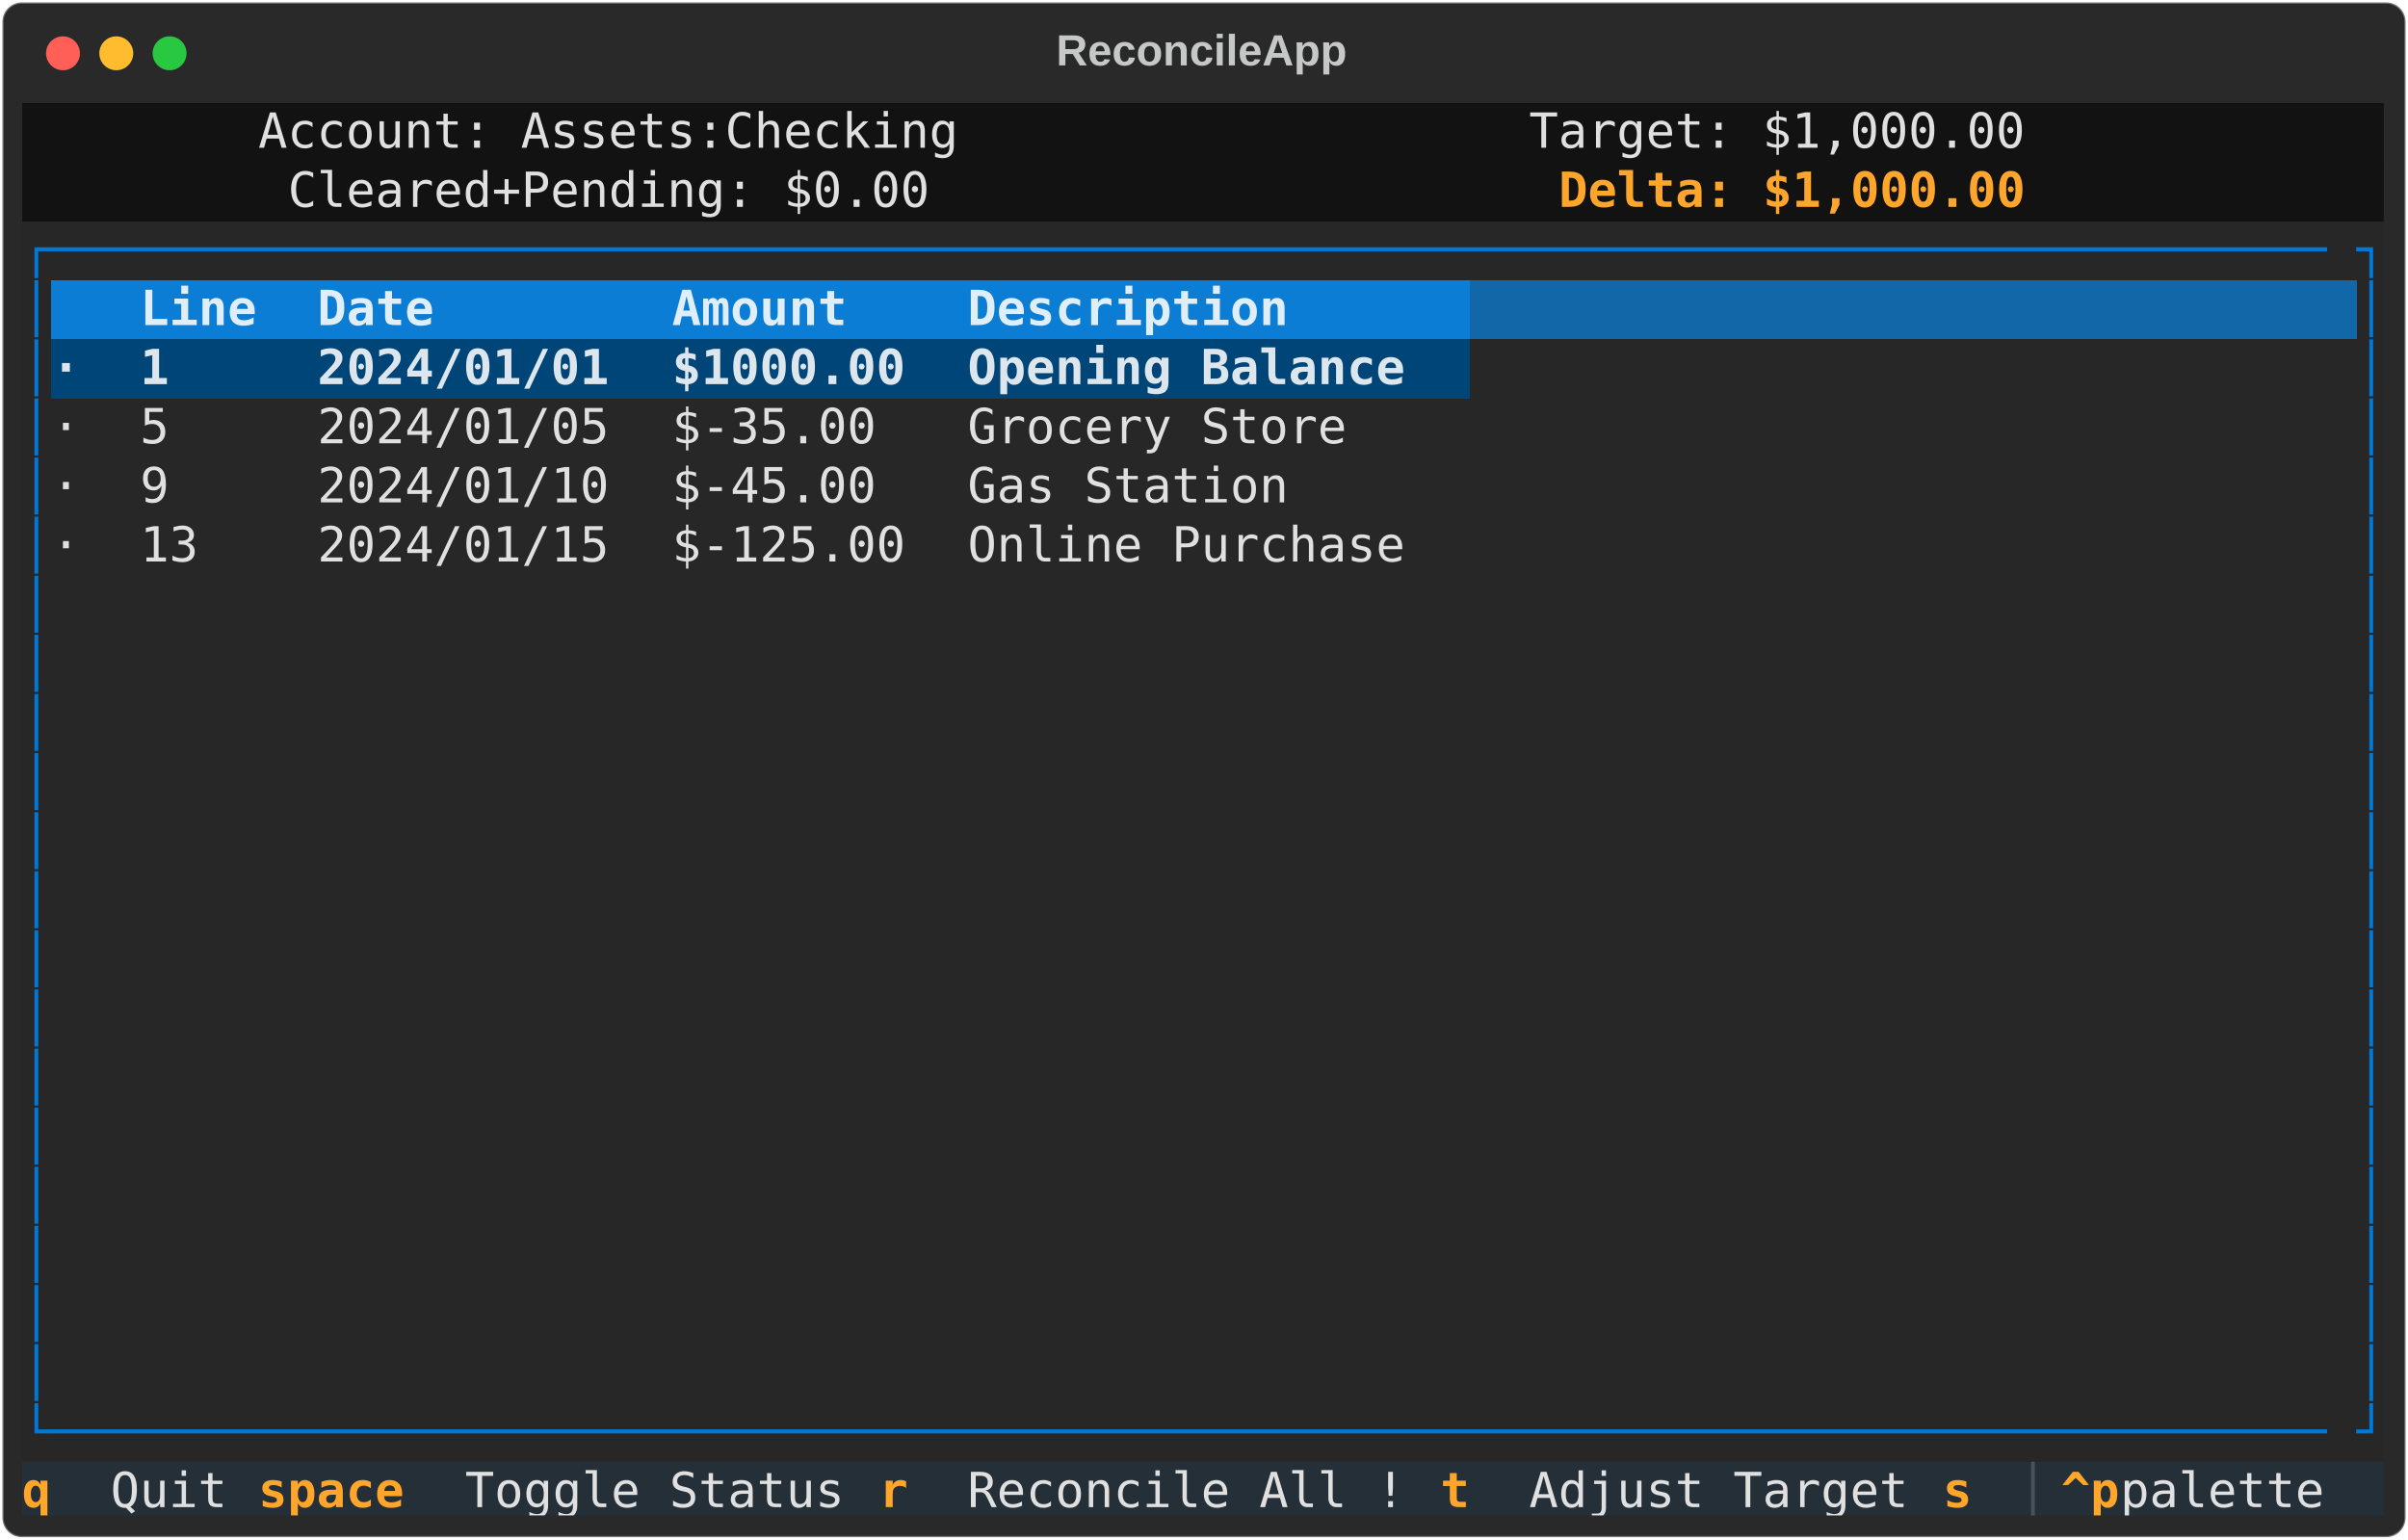
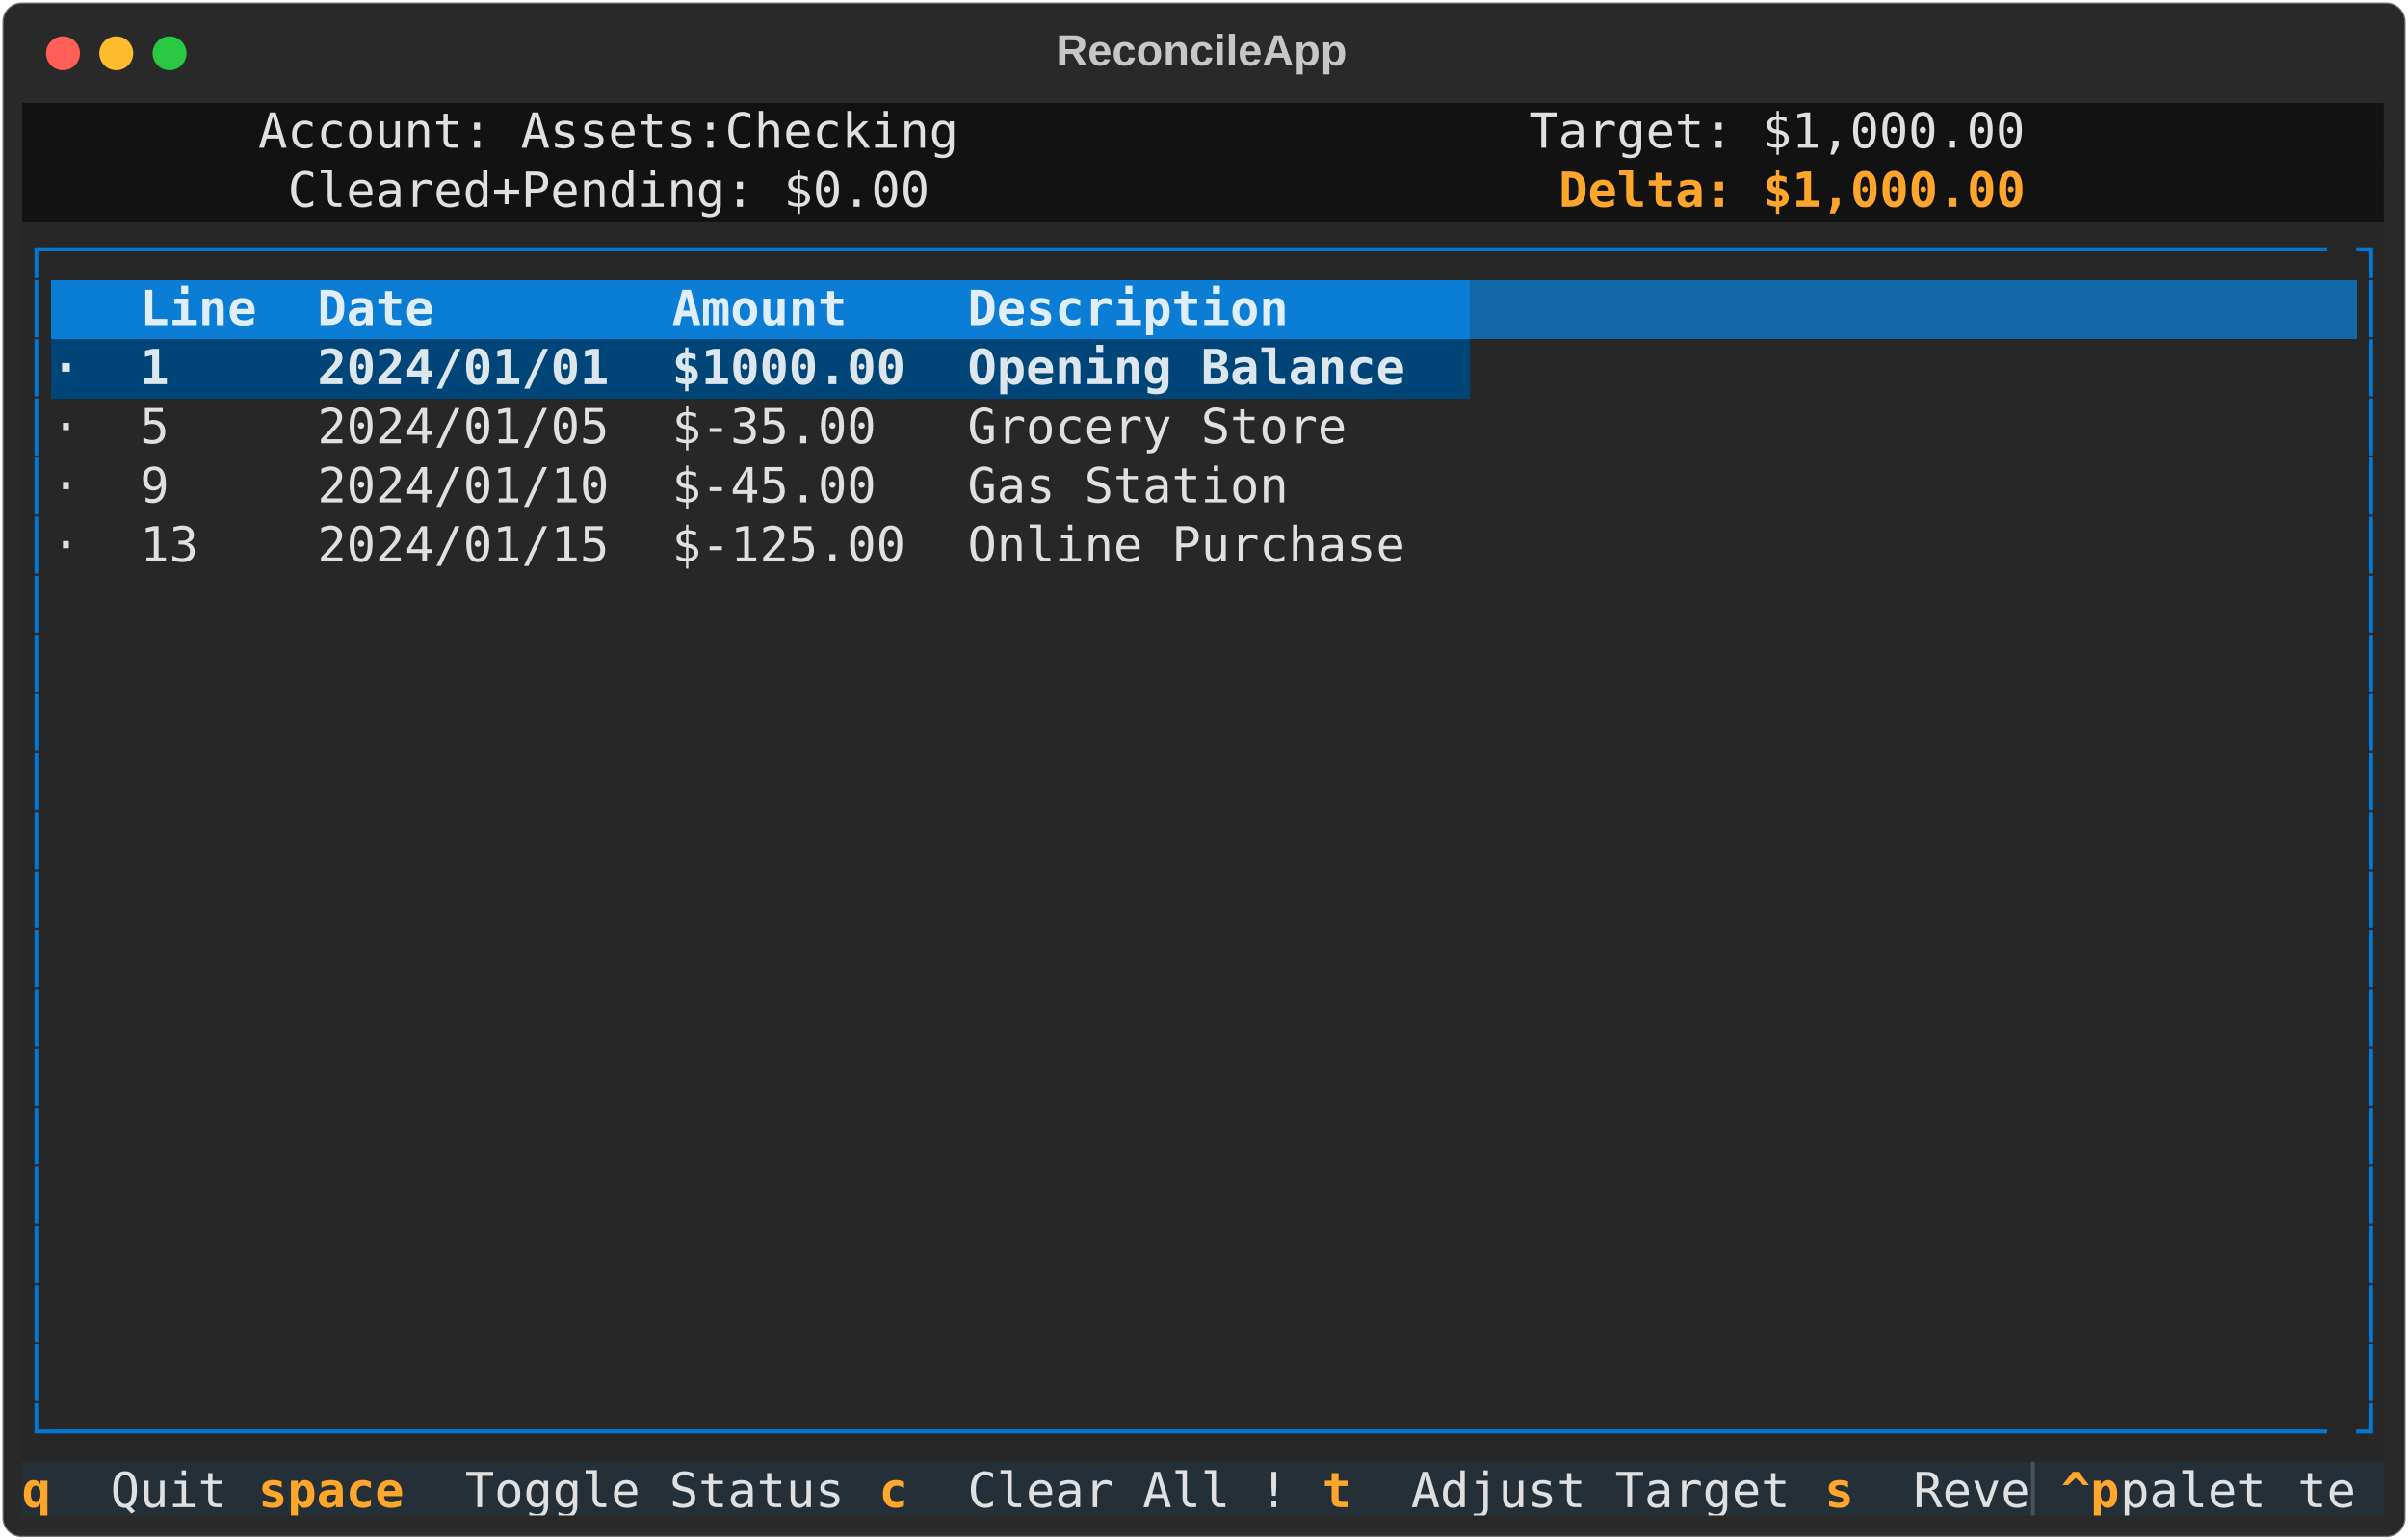
<svg xmlns="http://www.w3.org/2000/svg" class="rich-terminal" viewBox="0 0 994 635.6">
  <style>

    @font-face {
        font-family: "Fira Code";
        src: local("FiraCode-Regular"),
                url("https://cdnjs.cloudflare.com/ajax/libs/firacode/6.2.0/woff2/FiraCode-Regular.woff2") format("woff2"),
                url("https://cdnjs.cloudflare.com/ajax/libs/firacode/6.2.0/woff/FiraCode-Regular.woff") format("woff");
        font-style: normal;
        font-weight: 400;
    }
    @font-face {
        font-family: "Fira Code";
        src: local("FiraCode-Bold"),
                url("https://cdnjs.cloudflare.com/ajax/libs/firacode/6.2.0/woff2/FiraCode-Bold.woff2") format("woff2"),
                url("https://cdnjs.cloudflare.com/ajax/libs/firacode/6.2.0/woff/FiraCode-Bold.woff") format("woff");
        font-style: bold;
        font-weight: 700;
    }

    .terminal-matrix {
        font-family: Fira Code, monospace;
        font-size: 20px;
        line-height: 24.4px;
        font-variant-east-asian: full-width;
    }

    .terminal-title {
        font-size: 18px;
        font-weight: bold;
        font-family: arial;
    }

    .terminal-r1 { fill: #c5c8c6 }
.terminal-r2 { fill: #e0e0e0 }
.terminal-r3 { fill: #fea62b;font-weight: bold }
.terminal-r4 { fill: #0178d4 }
.terminal-r5 { fill: #dfeef9;font-weight: bold }
.terminal-r6 { fill: #dfeef9 }
.terminal-r7 { fill: #dde6ed;font-weight: bold }
.terminal-r8 { fill: #ffa62b;font-weight: bold }
.terminal-r9 { fill: #495259 }
    </style>
  <defs>
    <clipPath id="terminal-clip-terminal">
      <rect x="0" y="0" width="975.0" height="584.6" />
    </clipPath>
    <clipPath id="terminal-line-0">
      <rect x="0" y="1.5" width="976" height="24.65" />
    </clipPath>
    <clipPath id="terminal-line-1">
      <rect x="0" y="25.9" width="976" height="24.65" />
    </clipPath>
    <clipPath id="terminal-line-2">
      <rect x="0" y="50.3" width="976" height="24.65" />
    </clipPath>
    <clipPath id="terminal-line-3">
      <rect x="0" y="74.7" width="976" height="24.65" />
    </clipPath>
    <clipPath id="terminal-line-4">
      <rect x="0" y="99.1" width="976" height="24.65" />
    </clipPath>
    <clipPath id="terminal-line-5">
      <rect x="0" y="123.5" width="976" height="24.65" />
    </clipPath>
    <clipPath id="terminal-line-6">
      <rect x="0" y="147.9" width="976" height="24.65" />
    </clipPath>
    <clipPath id="terminal-line-7">
      <rect x="0" y="172.3" width="976" height="24.65" />
    </clipPath>
    <clipPath id="terminal-line-8">
      <rect x="0" y="196.7" width="976" height="24.65" />
    </clipPath>
    <clipPath id="terminal-line-9">
      <rect x="0" y="221.1" width="976" height="24.65" />
    </clipPath>
    <clipPath id="terminal-line-10">
      <rect x="0" y="245.5" width="976" height="24.65" />
    </clipPath>
    <clipPath id="terminal-line-11">
      <rect x="0" y="269.9" width="976" height="24.65" />
    </clipPath>
    <clipPath id="terminal-line-12">
      <rect x="0" y="294.3" width="976" height="24.65" />
    </clipPath>
    <clipPath id="terminal-line-13">
      <rect x="0" y="318.7" width="976" height="24.65" />
    </clipPath>
    <clipPath id="terminal-line-14">
      <rect x="0" y="343.1" width="976" height="24.65" />
    </clipPath>
    <clipPath id="terminal-line-15">
      <rect x="0" y="367.5" width="976" height="24.65" />
    </clipPath>
    <clipPath id="terminal-line-16">
      <rect x="0" y="391.9" width="976" height="24.65" />
    </clipPath>
    <clipPath id="terminal-line-17">
      <rect x="0" y="416.3" width="976" height="24.65" />
    </clipPath>
    <clipPath id="terminal-line-18">
      <rect x="0" y="440.7" width="976" height="24.65" />
    </clipPath>
    <clipPath id="terminal-line-19">
      <rect x="0" y="465.1" width="976" height="24.65" />
    </clipPath>
    <clipPath id="terminal-line-20">
      <rect x="0" y="489.5" width="976" height="24.65" />
    </clipPath>
    <clipPath id="terminal-line-21">
      <rect x="0" y="513.9" width="976" height="24.65" />
    </clipPath>
    <clipPath id="terminal-line-22">
      <rect x="0" y="538.3" width="976" height="24.65" />
    </clipPath>
  </defs>
  <rect fill="#292929" stroke="rgba(255,255,255,0.35)" stroke-width="1" x="1" y="1" width="992" height="633.6" rx="8" />
  <text class="terminal-title" fill="#c5c8c6" text-anchor="middle" x="496" y="27">ReconcileApp</text>
  <g transform="translate(26,22)">
    <circle cx="0" cy="0" r="7" fill="#ff5f57" />
    <circle cx="22" cy="0" r="7" fill="#febc2e" />
    <circle cx="44" cy="0" r="7" fill="#28c840" />
  </g>
  <g transform="translate(9, 41)" clip-path="url(#terminal-clip-terminal)">
    <rect fill="#121212" x="0" y="1.5" width="97.6" height="24.65" shape-rendering="crispEdges" />
    <rect fill="#121212" x="97.6" y="1.5" width="292.8" height="24.65" shape-rendering="crispEdges" />
    <rect fill="#121212" x="390.4" y="1.5" width="97.6" height="24.65" shape-rendering="crispEdges" />
    <rect fill="#121212" x="488" y="1.5" width="134.2" height="24.65" shape-rendering="crispEdges" />
    <rect fill="#121212" x="622.2" y="1.5" width="207.4" height="24.65" shape-rendering="crispEdges" />
    <rect fill="#121212" x="829.6" y="1.5" width="146.4" height="24.65" shape-rendering="crispEdges" />
    <rect fill="#121212" x="0" y="25.9" width="109.8" height="24.65" shape-rendering="crispEdges" />
    <rect fill="#121212" x="109.8" y="25.9" width="268.4" height="24.65" shape-rendering="crispEdges" />
    <rect fill="#121212" x="378.2" y="25.9" width="109.8" height="24.65" shape-rendering="crispEdges" />
    <rect fill="#121212" x="488" y="25.9" width="146.4" height="24.65" shape-rendering="crispEdges" />
    <rect fill="#121212" x="634.4" y="25.9" width="195.2" height="24.65" shape-rendering="crispEdges" />
    <rect fill="#121212" x="829.6" y="25.9" width="146.4" height="24.65" shape-rendering="crispEdges" />
    <rect fill="#272727" x="0" y="50.3" width="12.2" height="24.65" shape-rendering="crispEdges" />
    <rect fill="#272727" x="12.2" y="50.3" width="951.6" height="24.65" shape-rendering="crispEdges" />
    <rect fill="#272727" x="963.8" y="50.3" width="12.2" height="24.65" shape-rendering="crispEdges" />
    <rect fill="#272727" x="0" y="74.7" width="12.2" height="24.65" shape-rendering="crispEdges" />
    <rect fill="#0c7dd4" x="12.2" y="74.7" width="36.6" height="24.65" shape-rendering="crispEdges" />
    <rect fill="#0c7dd4" x="48.8" y="74.7" width="73.2" height="24.65" shape-rendering="crispEdges" />
    <rect fill="#0c7dd4" x="122" y="74.7" width="146.4" height="24.65" shape-rendering="crispEdges" />
    <rect fill="#0c7dd4" x="268.4" y="74.7" width="122" height="24.65" shape-rendering="crispEdges" />
    <rect fill="#0c7dd4" x="390.4" y="74.7" width="207.4" height="24.65" shape-rendering="crispEdges" />
    <rect fill="#1267a8" x="597.8" y="74.7" width="366" height="24.65" shape-rendering="crispEdges" />
    <rect fill="#272727" x="963.8" y="74.7" width="12.2" height="24.65" shape-rendering="crispEdges" />
    <rect fill="#272727" x="0" y="99.1" width="12.2" height="24.65" shape-rendering="crispEdges" />
    <rect fill="#004578" x="12.2" y="99.1" width="36.6" height="24.65" shape-rendering="crispEdges" />
    <rect fill="#004578" x="48.8" y="99.1" width="73.2" height="24.65" shape-rendering="crispEdges" />
    <rect fill="#004578" x="122" y="99.1" width="146.4" height="24.65" shape-rendering="crispEdges" />
    <rect fill="#004578" x="268.4" y="99.1" width="122" height="24.65" shape-rendering="crispEdges" />
    <rect fill="#004578" x="390.4" y="99.1" width="207.4" height="24.65" shape-rendering="crispEdges" />
    <rect fill="#272727" x="597.8" y="99.1" width="366" height="24.65" shape-rendering="crispEdges" />
    <rect fill="#272727" x="963.8" y="99.1" width="12.2" height="24.65" shape-rendering="crispEdges" />
    <rect fill="#272727" x="0" y="123.5" width="12.2" height="24.65" shape-rendering="crispEdges" />
    <rect fill="#272727" x="12.2" y="123.5" width="36.6" height="24.65" shape-rendering="crispEdges" />
    <rect fill="#272727" x="48.8" y="123.5" width="73.2" height="24.65" shape-rendering="crispEdges" />
    <rect fill="#272727" x="122" y="123.5" width="146.4" height="24.65" shape-rendering="crispEdges" />
    <rect fill="#272727" x="268.4" y="123.5" width="122" height="24.65" shape-rendering="crispEdges" />
    <rect fill="#272727" x="390.4" y="123.5" width="207.4" height="24.65" shape-rendering="crispEdges" />
    <rect fill="#272727" x="597.8" y="123.5" width="366" height="24.65" shape-rendering="crispEdges" />
    <rect fill="#272727" x="963.8" y="123.5" width="12.2" height="24.65" shape-rendering="crispEdges" />
    <rect fill="#272727" x="0" y="147.9" width="12.2" height="24.65" shape-rendering="crispEdges" />
    <rect fill="#272727" x="12.2" y="147.9" width="36.6" height="24.65" shape-rendering="crispEdges" />
    <rect fill="#272727" x="48.8" y="147.9" width="73.2" height="24.65" shape-rendering="crispEdges" />
    <rect fill="#272727" x="122" y="147.9" width="146.4" height="24.65" shape-rendering="crispEdges" />
    <rect fill="#272727" x="268.4" y="147.9" width="122" height="24.65" shape-rendering="crispEdges" />
    <rect fill="#272727" x="390.4" y="147.9" width="207.4" height="24.65" shape-rendering="crispEdges" />
    <rect fill="#272727" x="597.8" y="147.9" width="366" height="24.65" shape-rendering="crispEdges" />
    <rect fill="#272727" x="963.8" y="147.9" width="12.2" height="24.65" shape-rendering="crispEdges" />
    <rect fill="#272727" x="0" y="172.3" width="12.2" height="24.65" shape-rendering="crispEdges" />
    <rect fill="#272727" x="12.2" y="172.3" width="36.6" height="24.65" shape-rendering="crispEdges" />
    <rect fill="#272727" x="48.8" y="172.3" width="73.2" height="24.65" shape-rendering="crispEdges" />
    <rect fill="#272727" x="122" y="172.3" width="146.4" height="24.65" shape-rendering="crispEdges" />
    <rect fill="#272727" x="268.4" y="172.3" width="122" height="24.65" shape-rendering="crispEdges" />
    <rect fill="#272727" x="390.4" y="172.3" width="207.4" height="24.65" shape-rendering="crispEdges" />
    <rect fill="#272727" x="597.8" y="172.3" width="366" height="24.65" shape-rendering="crispEdges" />
    <rect fill="#272727" x="963.8" y="172.3" width="12.2" height="24.65" shape-rendering="crispEdges" />
    <rect fill="#272727" x="0" y="196.7" width="12.2" height="24.65" shape-rendering="crispEdges" />
    <rect fill="#272727" x="12.2" y="196.7" width="951.6" height="24.65" shape-rendering="crispEdges" />
    <rect fill="#272727" x="963.8" y="196.7" width="12.2" height="24.65" shape-rendering="crispEdges" />
    <rect fill="#272727" x="0" y="221.1" width="12.2" height="24.65" shape-rendering="crispEdges" />
    <rect fill="#272727" x="12.2" y="221.1" width="951.6" height="24.65" shape-rendering="crispEdges" />
    <rect fill="#272727" x="963.8" y="221.1" width="12.2" height="24.65" shape-rendering="crispEdges" />
    <rect fill="#272727" x="0" y="245.5" width="12.2" height="24.65" shape-rendering="crispEdges" />
    <rect fill="#272727" x="12.2" y="245.5" width="951.6" height="24.65" shape-rendering="crispEdges" />
    <rect fill="#272727" x="963.8" y="245.5" width="12.2" height="24.65" shape-rendering="crispEdges" />
    <rect fill="#272727" x="0" y="269.9" width="12.2" height="24.65" shape-rendering="crispEdges" />
    <rect fill="#272727" x="12.2" y="269.9" width="951.6" height="24.65" shape-rendering="crispEdges" />
    <rect fill="#272727" x="963.8" y="269.9" width="12.2" height="24.65" shape-rendering="crispEdges" />
    <rect fill="#272727" x="0" y="294.3" width="12.2" height="24.65" shape-rendering="crispEdges" />
    <rect fill="#272727" x="12.2" y="294.3" width="951.6" height="24.65" shape-rendering="crispEdges" />
    <rect fill="#272727" x="963.8" y="294.3" width="12.2" height="24.65" shape-rendering="crispEdges" />
    <rect fill="#272727" x="0" y="318.7" width="12.2" height="24.65" shape-rendering="crispEdges" />
    <rect fill="#272727" x="12.2" y="318.7" width="951.6" height="24.65" shape-rendering="crispEdges" />
    <rect fill="#272727" x="963.8" y="318.7" width="12.2" height="24.65" shape-rendering="crispEdges" />
    <rect fill="#272727" x="0" y="343.1" width="12.2" height="24.65" shape-rendering="crispEdges" />
    <rect fill="#272727" x="12.2" y="343.1" width="951.6" height="24.65" shape-rendering="crispEdges" />
    <rect fill="#272727" x="963.8" y="343.1" width="12.2" height="24.65" shape-rendering="crispEdges" />
    <rect fill="#272727" x="0" y="367.5" width="12.2" height="24.65" shape-rendering="crispEdges" />
    <rect fill="#272727" x="12.2" y="367.5" width="951.6" height="24.65" shape-rendering="crispEdges" />
    <rect fill="#272727" x="963.8" y="367.5" width="12.2" height="24.65" shape-rendering="crispEdges" />
    <rect fill="#272727" x="0" y="391.9" width="12.2" height="24.65" shape-rendering="crispEdges" />
    <rect fill="#272727" x="12.2" y="391.9" width="951.6" height="24.65" shape-rendering="crispEdges" />
    <rect fill="#272727" x="963.8" y="391.9" width="12.2" height="24.65" shape-rendering="crispEdges" />
    <rect fill="#272727" x="0" y="416.3" width="12.2" height="24.65" shape-rendering="crispEdges" />
    <rect fill="#272727" x="12.2" y="416.3" width="951.6" height="24.65" shape-rendering="crispEdges" />
    <rect fill="#272727" x="963.8" y="416.3" width="12.2" height="24.65" shape-rendering="crispEdges" />
    <rect fill="#272727" x="0" y="440.7" width="12.2" height="24.65" shape-rendering="crispEdges" />
    <rect fill="#272727" x="12.2" y="440.7" width="951.6" height="24.65" shape-rendering="crispEdges" />
    <rect fill="#272727" x="963.8" y="440.7" width="12.2" height="24.65" shape-rendering="crispEdges" />
    <rect fill="#272727" x="0" y="465.1" width="12.2" height="24.65" shape-rendering="crispEdges" />
    <rect fill="#272727" x="12.2" y="465.1" width="951.6" height="24.65" shape-rendering="crispEdges" />
    <rect fill="#272727" x="963.8" y="465.1" width="12.2" height="24.65" shape-rendering="crispEdges" />
    <rect fill="#272727" x="0" y="489.5" width="12.2" height="24.65" shape-rendering="crispEdges" />
    <rect fill="#272727" x="12.2" y="489.5" width="951.6" height="24.65" shape-rendering="crispEdges" />
    <rect fill="#272727" x="963.8" y="489.5" width="12.2" height="24.65" shape-rendering="crispEdges" />
    <rect fill="#272727" x="0" y="513.9" width="12.2" height="24.65" shape-rendering="crispEdges" />
    <rect fill="#272727" x="12.2" y="513.9" width="951.6" height="24.65" shape-rendering="crispEdges" />
    <rect fill="#272727" x="963.8" y="513.9" width="12.2" height="24.65" shape-rendering="crispEdges" />
    <rect fill="#272727" x="0" y="538.3" width="12.2" height="24.65" shape-rendering="crispEdges" />
    <rect fill="#272727" x="12.2" y="538.3" width="951.6" height="24.65" shape-rendering="crispEdges" />
    <rect fill="#272727" x="963.8" y="538.3" width="12.2" height="24.65" shape-rendering="crispEdges" />
    <rect fill="#242f38" x="0" y="562.7" width="36.6" height="24.65" shape-rendering="crispEdges" />
    <rect fill="#242f38" x="36.6" y="562.7" width="61" height="24.65" shape-rendering="crispEdges" />
    <rect fill="#242f38" x="97.6" y="562.7" width="85.4" height="24.65" shape-rendering="crispEdges" />
    <rect fill="#242f38" x="183" y="562.7" width="170.8" height="24.65" shape-rendering="crispEdges" />
    <rect fill="#242f38" x="353.8" y="562.7" width="36.6" height="24.65" shape-rendering="crispEdges" />
-     <rect fill="#242f38" x="390.4" y="562.7" width="195.2" height="24.65" shape-rendering="crispEdges" />
-     <rect fill="#242f38" x="585.6" y="562.7" width="36.6" height="24.65" shape-rendering="crispEdges" />
-     <rect fill="#242f38" x="622.2" y="562.7" width="170.8" height="24.65" shape-rendering="crispEdges" />
-     <rect fill="#242f38" x="793" y="562.7" width="36.6" height="24.65" shape-rendering="crispEdges" />
+     <rect fill="#242f38" x="390.4" y="562.7" width="146.4" height="24.65" shape-rendering="crispEdges" />
+     <rect fill="#242f38" x="536.8" y="562.7" width="36.6" height="24.65" shape-rendering="crispEdges" />
+     <rect fill="#242f38" x="573.4" y="562.7" width="170.8" height="24.65" shape-rendering="crispEdges" />
+     <rect fill="#242f38" x="744.2" y="562.7" width="36.6" height="24.65" shape-rendering="crispEdges" />
+     <rect fill="#242f38" x="780.8" y="562.7" width="48.8" height="24.65" shape-rendering="crispEdges" />
    <rect fill="#242f38" x="829.6" y="562.7" width="12.2" height="24.65" shape-rendering="crispEdges" />
    <rect fill="#242f38" x="841.8" y="562.7" width="24.4" height="24.65" shape-rendering="crispEdges" />
-     <rect fill="#242f38" x="866.2" y="562.7" width="97.6" height="24.65" shape-rendering="crispEdges" />
+     <rect fill="#242f38" x="866.2" y="562.7" width="73.2" height="24.65" shape-rendering="crispEdges" />
+     <rect fill="#242f38" x="939.4" y="562.7" width="24.4" height="24.65" shape-rendering="crispEdges" />
    <rect fill="#242f38" x="963.8" y="562.7" width="12.2" height="24.65" shape-rendering="crispEdges" />
    <g class="terminal-matrix">
      <text class="terminal-r2" x="97.6" y="20" textLength="292.8" clip-path="url(#terminal-line-0)">Account: Assets:Checking</text>
      <text class="terminal-r2" x="622.2" y="20" textLength="207.4" clip-path="url(#terminal-line-0)">Target: $1,000.00</text>
      <text class="terminal-r1" x="976" y="20" textLength="12.2" clip-path="url(#terminal-line-0)">
</text>
      <text class="terminal-r2" x="109.8" y="44.4" textLength="268.4" clip-path="url(#terminal-line-1)">Cleared+Pending: $0.00</text>
      <text class="terminal-r3" x="634.4" y="44.4" textLength="195.2" clip-path="url(#terminal-line-1)">Delta: $1,000.00</text>
      <text class="terminal-r1" x="976" y="44.4" textLength="12.2" clip-path="url(#terminal-line-1)">
</text>
      <text class="terminal-r4" x="0" y="68.8" textLength="12.2" clip-path="url(#terminal-line-2)">┌</text>
      <text class="terminal-r4" x="12.2" y="68.8" textLength="951.6" clip-path="url(#terminal-line-2)">──────────────────────────────────────────────────────────────────────────────</text>
      <text class="terminal-r4" x="963.8" y="68.8" textLength="12.2" clip-path="url(#terminal-line-2)">┐</text>
      <text class="terminal-r1" x="976" y="68.8" textLength="12.2" clip-path="url(#terminal-line-2)">
</text>
      <text class="terminal-r4" x="0" y="93.2" textLength="12.2" clip-path="url(#terminal-line-3)">│</text>
      <text class="terminal-r5" x="48.8" y="93.2" textLength="73.2" clip-path="url(#terminal-line-3)"> Line </text>
      <text class="terminal-r5" x="122" y="93.2" textLength="146.4" clip-path="url(#terminal-line-3)"> Date       </text>
      <text class="terminal-r5" x="268.4" y="93.2" textLength="122" clip-path="url(#terminal-line-3)"> Amount   </text>
      <text class="terminal-r5" x="390.4" y="93.2" textLength="207.4" clip-path="url(#terminal-line-3)"> Description     </text>
      <text class="terminal-r4" x="963.8" y="93.2" textLength="12.2" clip-path="url(#terminal-line-3)">│</text>
      <text class="terminal-r1" x="976" y="93.2" textLength="12.2" clip-path="url(#terminal-line-3)">
</text>
      <text class="terminal-r4" x="0" y="117.6" textLength="12.2" clip-path="url(#terminal-line-4)">│</text>
      <text class="terminal-r7" x="12.2" y="117.6" textLength="36.6" clip-path="url(#terminal-line-4)"> · </text>
      <text class="terminal-r7" x="48.8" y="117.6" textLength="73.2" clip-path="url(#terminal-line-4)"> 1    </text>
      <text class="terminal-r7" x="122" y="117.6" textLength="146.4" clip-path="url(#terminal-line-4)"> 2024/01/01 </text>
      <text class="terminal-r7" x="268.4" y="117.6" textLength="122" clip-path="url(#terminal-line-4)"> $1000.00 </text>
      <text class="terminal-r7" x="390.4" y="117.6" textLength="207.4" clip-path="url(#terminal-line-4)"> Opening Balance </text>
      <text class="terminal-r4" x="963.8" y="117.6" textLength="12.2" clip-path="url(#terminal-line-4)">│</text>
      <text class="terminal-r1" x="976" y="117.6" textLength="12.2" clip-path="url(#terminal-line-4)">
</text>
      <text class="terminal-r4" x="0" y="142" textLength="12.2" clip-path="url(#terminal-line-5)">│</text>
      <text class="terminal-r2" x="12.2" y="142" textLength="36.6" clip-path="url(#terminal-line-5)"> · </text>
      <text class="terminal-r2" x="48.8" y="142" textLength="73.2" clip-path="url(#terminal-line-5)"> 5    </text>
      <text class="terminal-r2" x="122" y="142" textLength="146.4" clip-path="url(#terminal-line-5)"> 2024/01/05 </text>
      <text class="terminal-r2" x="268.4" y="142" textLength="122" clip-path="url(#terminal-line-5)"> $-35.00  </text>
      <text class="terminal-r2" x="390.4" y="142" textLength="207.4" clip-path="url(#terminal-line-5)"> Grocery Store   </text>
      <text class="terminal-r4" x="963.8" y="142" textLength="12.2" clip-path="url(#terminal-line-5)">│</text>
      <text class="terminal-r1" x="976" y="142" textLength="12.2" clip-path="url(#terminal-line-5)">
</text>
      <text class="terminal-r4" x="0" y="166.4" textLength="12.2" clip-path="url(#terminal-line-6)">│</text>
      <text class="terminal-r2" x="12.2" y="166.4" textLength="36.6" clip-path="url(#terminal-line-6)"> · </text>
      <text class="terminal-r2" x="48.8" y="166.4" textLength="73.2" clip-path="url(#terminal-line-6)"> 9    </text>
      <text class="terminal-r2" x="122" y="166.4" textLength="146.4" clip-path="url(#terminal-line-6)"> 2024/01/10 </text>
      <text class="terminal-r2" x="268.4" y="166.4" textLength="122" clip-path="url(#terminal-line-6)"> $-45.00  </text>
      <text class="terminal-r2" x="390.4" y="166.4" textLength="207.4" clip-path="url(#terminal-line-6)"> Gas Station     </text>
      <text class="terminal-r4" x="963.8" y="166.4" textLength="12.2" clip-path="url(#terminal-line-6)">│</text>
      <text class="terminal-r1" x="976" y="166.4" textLength="12.2" clip-path="url(#terminal-line-6)">
</text>
      <text class="terminal-r4" x="0" y="190.8" textLength="12.2" clip-path="url(#terminal-line-7)">│</text>
      <text class="terminal-r2" x="12.2" y="190.8" textLength="36.6" clip-path="url(#terminal-line-7)"> · </text>
      <text class="terminal-r2" x="48.8" y="190.8" textLength="73.2" clip-path="url(#terminal-line-7)"> 13   </text>
      <text class="terminal-r2" x="122" y="190.8" textLength="146.4" clip-path="url(#terminal-line-7)"> 2024/01/15 </text>
      <text class="terminal-r2" x="268.4" y="190.8" textLength="122" clip-path="url(#terminal-line-7)"> $-125.00 </text>
      <text class="terminal-r2" x="390.4" y="190.8" textLength="207.4" clip-path="url(#terminal-line-7)"> Online Purchase </text>
      <text class="terminal-r4" x="963.8" y="190.8" textLength="12.2" clip-path="url(#terminal-line-7)">│</text>
      <text class="terminal-r1" x="976" y="190.8" textLength="12.2" clip-path="url(#terminal-line-7)">
</text>
      <text class="terminal-r4" x="0" y="215.2" textLength="12.2" clip-path="url(#terminal-line-8)">│</text>
      <text class="terminal-r4" x="963.8" y="215.2" textLength="12.2" clip-path="url(#terminal-line-8)">│</text>
      <text class="terminal-r1" x="976" y="215.2" textLength="12.2" clip-path="url(#terminal-line-8)">
</text>
      <text class="terminal-r4" x="0" y="239.6" textLength="12.2" clip-path="url(#terminal-line-9)">│</text>
      <text class="terminal-r4" x="963.8" y="239.6" textLength="12.2" clip-path="url(#terminal-line-9)">│</text>
      <text class="terminal-r1" x="976" y="239.6" textLength="12.2" clip-path="url(#terminal-line-9)">
</text>
      <text class="terminal-r4" x="0" y="264" textLength="12.2" clip-path="url(#terminal-line-10)">│</text>
      <text class="terminal-r4" x="963.8" y="264" textLength="12.2" clip-path="url(#terminal-line-10)">│</text>
      <text class="terminal-r1" x="976" y="264" textLength="12.2" clip-path="url(#terminal-line-10)">
</text>
      <text class="terminal-r4" x="0" y="288.4" textLength="12.2" clip-path="url(#terminal-line-11)">│</text>
      <text class="terminal-r4" x="963.8" y="288.4" textLength="12.2" clip-path="url(#terminal-line-11)">│</text>
      <text class="terminal-r1" x="976" y="288.4" textLength="12.2" clip-path="url(#terminal-line-11)">
</text>
      <text class="terminal-r4" x="0" y="312.8" textLength="12.2" clip-path="url(#terminal-line-12)">│</text>
      <text class="terminal-r4" x="963.8" y="312.8" textLength="12.2" clip-path="url(#terminal-line-12)">│</text>
      <text class="terminal-r1" x="976" y="312.8" textLength="12.2" clip-path="url(#terminal-line-12)">
</text>
      <text class="terminal-r4" x="0" y="337.2" textLength="12.2" clip-path="url(#terminal-line-13)">│</text>
      <text class="terminal-r4" x="963.8" y="337.2" textLength="12.2" clip-path="url(#terminal-line-13)">│</text>
      <text class="terminal-r1" x="976" y="337.2" textLength="12.2" clip-path="url(#terminal-line-13)">
</text>
      <text class="terminal-r4" x="0" y="361.6" textLength="12.2" clip-path="url(#terminal-line-14)">│</text>
      <text class="terminal-r4" x="963.8" y="361.6" textLength="12.2" clip-path="url(#terminal-line-14)">│</text>
      <text class="terminal-r1" x="976" y="361.6" textLength="12.2" clip-path="url(#terminal-line-14)">
</text>
      <text class="terminal-r4" x="0" y="386" textLength="12.2" clip-path="url(#terminal-line-15)">│</text>
      <text class="terminal-r4" x="963.8" y="386" textLength="12.2" clip-path="url(#terminal-line-15)">│</text>
      <text class="terminal-r1" x="976" y="386" textLength="12.2" clip-path="url(#terminal-line-15)">
</text>
      <text class="terminal-r4" x="0" y="410.4" textLength="12.2" clip-path="url(#terminal-line-16)">│</text>
      <text class="terminal-r4" x="963.8" y="410.4" textLength="12.2" clip-path="url(#terminal-line-16)">│</text>
      <text class="terminal-r1" x="976" y="410.4" textLength="12.2" clip-path="url(#terminal-line-16)">
</text>
      <text class="terminal-r4" x="0" y="434.8" textLength="12.2" clip-path="url(#terminal-line-17)">│</text>
      <text class="terminal-r4" x="963.8" y="434.8" textLength="12.2" clip-path="url(#terminal-line-17)">│</text>
      <text class="terminal-r1" x="976" y="434.8" textLength="12.2" clip-path="url(#terminal-line-17)">
</text>
      <text class="terminal-r4" x="0" y="459.2" textLength="12.2" clip-path="url(#terminal-line-18)">│</text>
      <text class="terminal-r4" x="963.8" y="459.2" textLength="12.2" clip-path="url(#terminal-line-18)">│</text>
      <text class="terminal-r1" x="976" y="459.2" textLength="12.2" clip-path="url(#terminal-line-18)">
</text>
      <text class="terminal-r4" x="0" y="483.6" textLength="12.2" clip-path="url(#terminal-line-19)">│</text>
      <text class="terminal-r4" x="963.8" y="483.6" textLength="12.2" clip-path="url(#terminal-line-19)">│</text>
      <text class="terminal-r1" x="976" y="483.6" textLength="12.2" clip-path="url(#terminal-line-19)">
</text>
      <text class="terminal-r4" x="0" y="508" textLength="12.2" clip-path="url(#terminal-line-20)">│</text>
      <text class="terminal-r4" x="963.8" y="508" textLength="12.2" clip-path="url(#terminal-line-20)">│</text>
      <text class="terminal-r1" x="976" y="508" textLength="12.2" clip-path="url(#terminal-line-20)">
</text>
      <text class="terminal-r4" x="0" y="532.4" textLength="12.2" clip-path="url(#terminal-line-21)">│</text>
      <text class="terminal-r4" x="963.8" y="532.4" textLength="12.2" clip-path="url(#terminal-line-21)">│</text>
      <text class="terminal-r1" x="976" y="532.4" textLength="12.2" clip-path="url(#terminal-line-21)">
</text>
      <text class="terminal-r4" x="0" y="556.8" textLength="12.2" clip-path="url(#terminal-line-22)">└</text>
      <text class="terminal-r4" x="12.2" y="556.8" textLength="951.6" clip-path="url(#terminal-line-22)">──────────────────────────────────────────────────────────────────────────────</text>
      <text class="terminal-r4" x="963.8" y="556.8" textLength="12.2" clip-path="url(#terminal-line-22)">┘</text>
      <text class="terminal-r1" x="976" y="556.8" textLength="12.2" clip-path="url(#terminal-line-22)">
</text>
      <text class="terminal-r8" x="0" y="581.2" textLength="36.6" clip-path="url(#terminal-line-23)"> q </text>
      <text class="terminal-r2" x="36.6" y="581.2" textLength="61" clip-path="url(#terminal-line-23)">Quit </text>
      <text class="terminal-r8" x="97.6" y="581.2" textLength="85.4" clip-path="url(#terminal-line-23)"> space </text>
      <text class="terminal-r2" x="183" y="581.2" textLength="170.8" clip-path="url(#terminal-line-23)">Toggle Status </text>
-       <text class="terminal-r8" x="353.8" y="581.2" textLength="36.6" clip-path="url(#terminal-line-23)"> r </text>
-       <text class="terminal-r2" x="390.4" y="581.2" textLength="195.2" clip-path="url(#terminal-line-23)">Reconcile All ! </text>
-       <text class="terminal-r8" x="585.6" y="581.2" textLength="36.6" clip-path="url(#terminal-line-23)"> t </text>
-       <text class="terminal-r2" x="622.2" y="581.2" textLength="170.8" clip-path="url(#terminal-line-23)">Adjust Target </text>
-       <text class="terminal-r8" x="793" y="581.2" textLength="36.6" clip-path="url(#terminal-line-23)"> s </text>
+       <text class="terminal-r8" x="353.8" y="581.2" textLength="36.6" clip-path="url(#terminal-line-23)"> c </text>
+       <text class="terminal-r2" x="390.4" y="581.2" textLength="146.4" clip-path="url(#terminal-line-23)">Clear All ! </text>
+       <text class="terminal-r8" x="536.8" y="581.2" textLength="36.6" clip-path="url(#terminal-line-23)"> t </text>
+       <text class="terminal-r2" x="573.4" y="581.2" textLength="170.8" clip-path="url(#terminal-line-23)">Adjust Target </text>
+       <text class="terminal-r8" x="744.2" y="581.2" textLength="36.6" clip-path="url(#terminal-line-23)"> s </text>
+       <text class="terminal-r2" x="780.8" y="581.2" textLength="48.8" clip-path="url(#terminal-line-23)">Reve</text>
      <text class="terminal-r9" x="829.6" y="581.2" textLength="12.2" clip-path="url(#terminal-line-23)">▏</text>
      <text class="terminal-r8" x="841.8" y="581.2" textLength="24.4" clip-path="url(#terminal-line-23)">^p</text>
-       <text class="terminal-r2" x="866.2" y="581.2" textLength="97.6" clip-path="url(#terminal-line-23)"> palette</text>
+       <text class="terminal-r2" x="866.2" y="581.2" textLength="73.2" clip-path="url(#terminal-line-23)"> palet</text>
+       <text class="terminal-r2" x="939.4" y="581.2" textLength="24.4" clip-path="url(#terminal-line-23)">te</text>
    </g>
  </g>
</svg>
